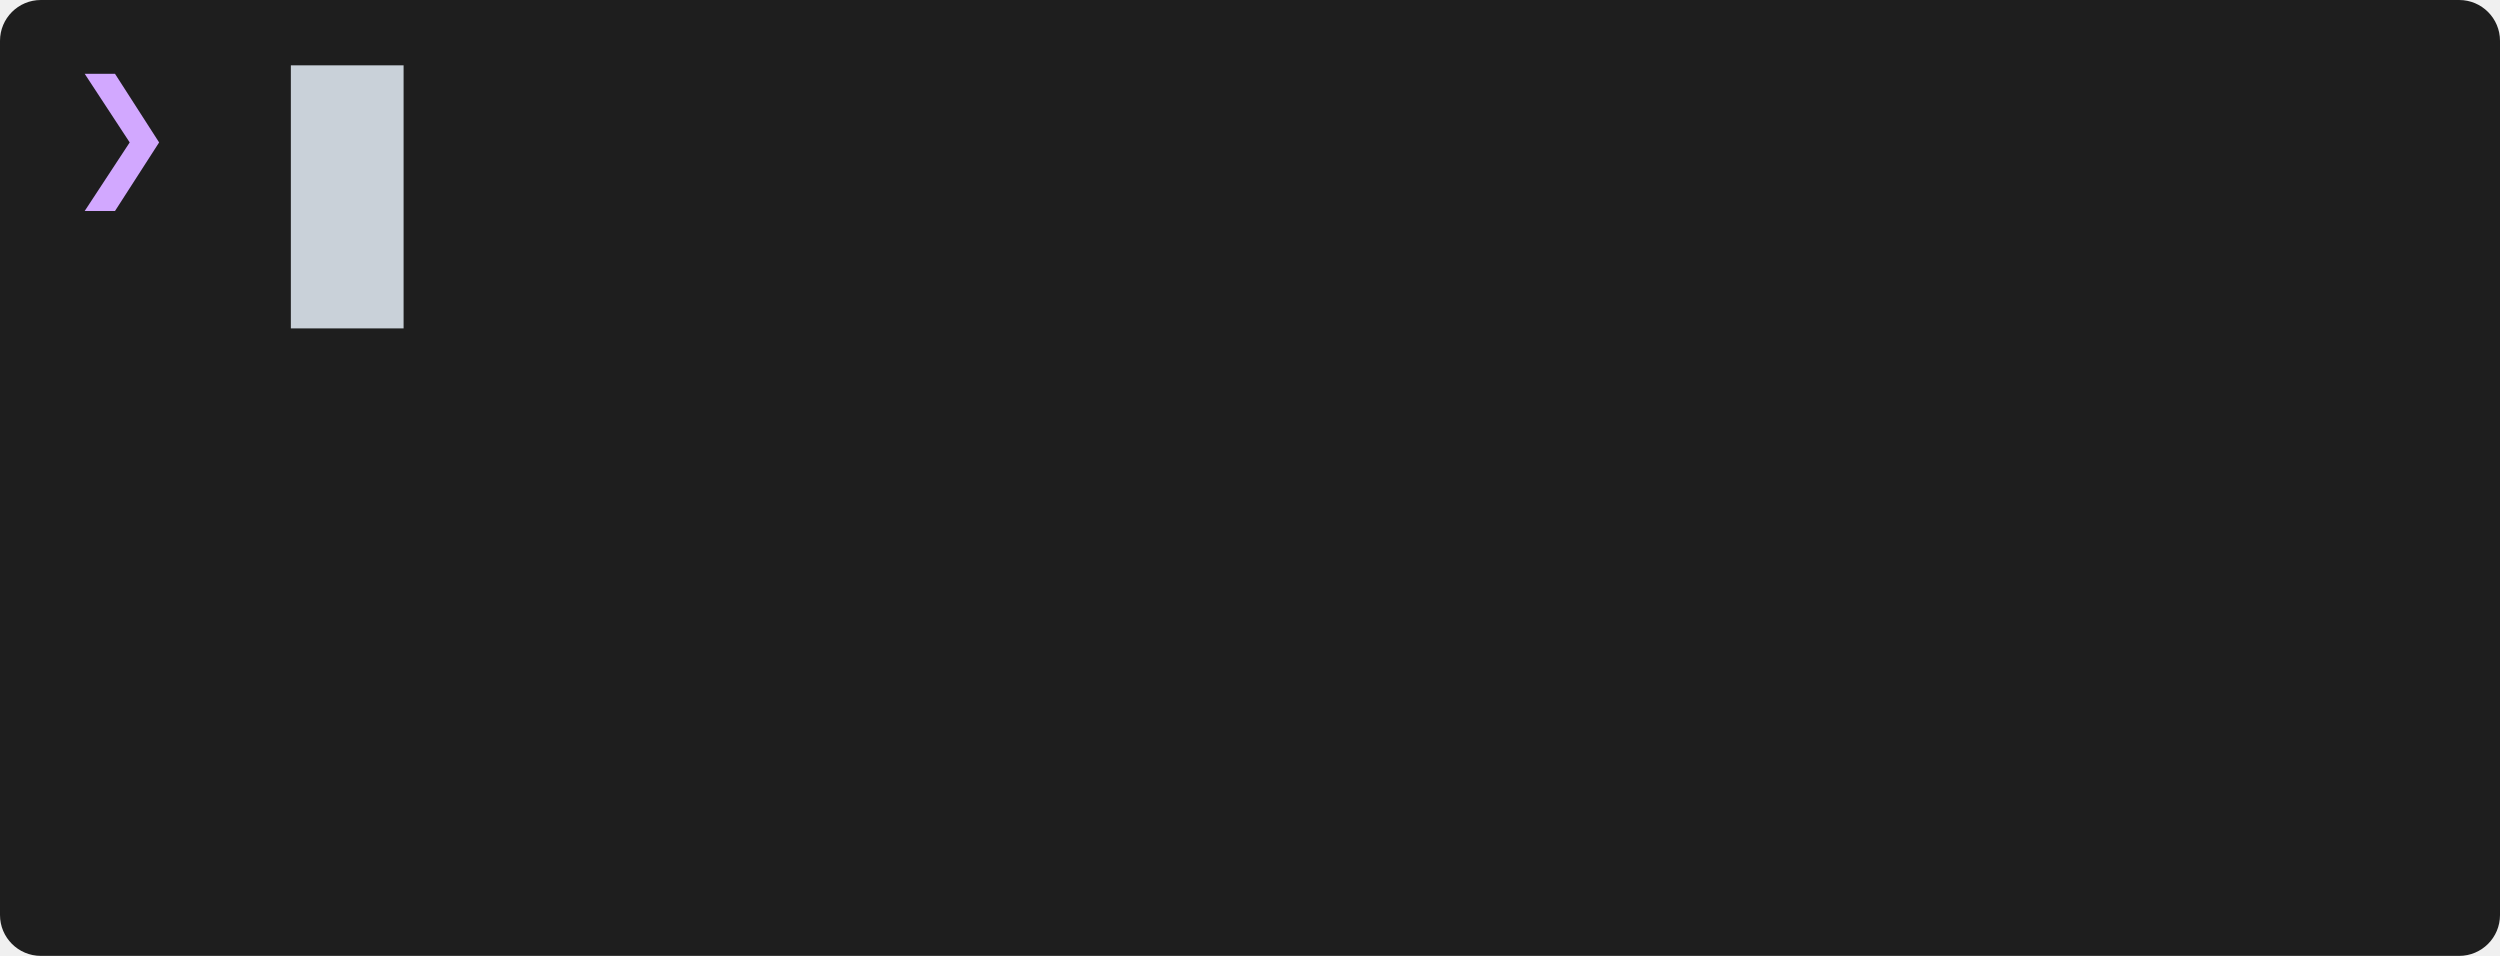
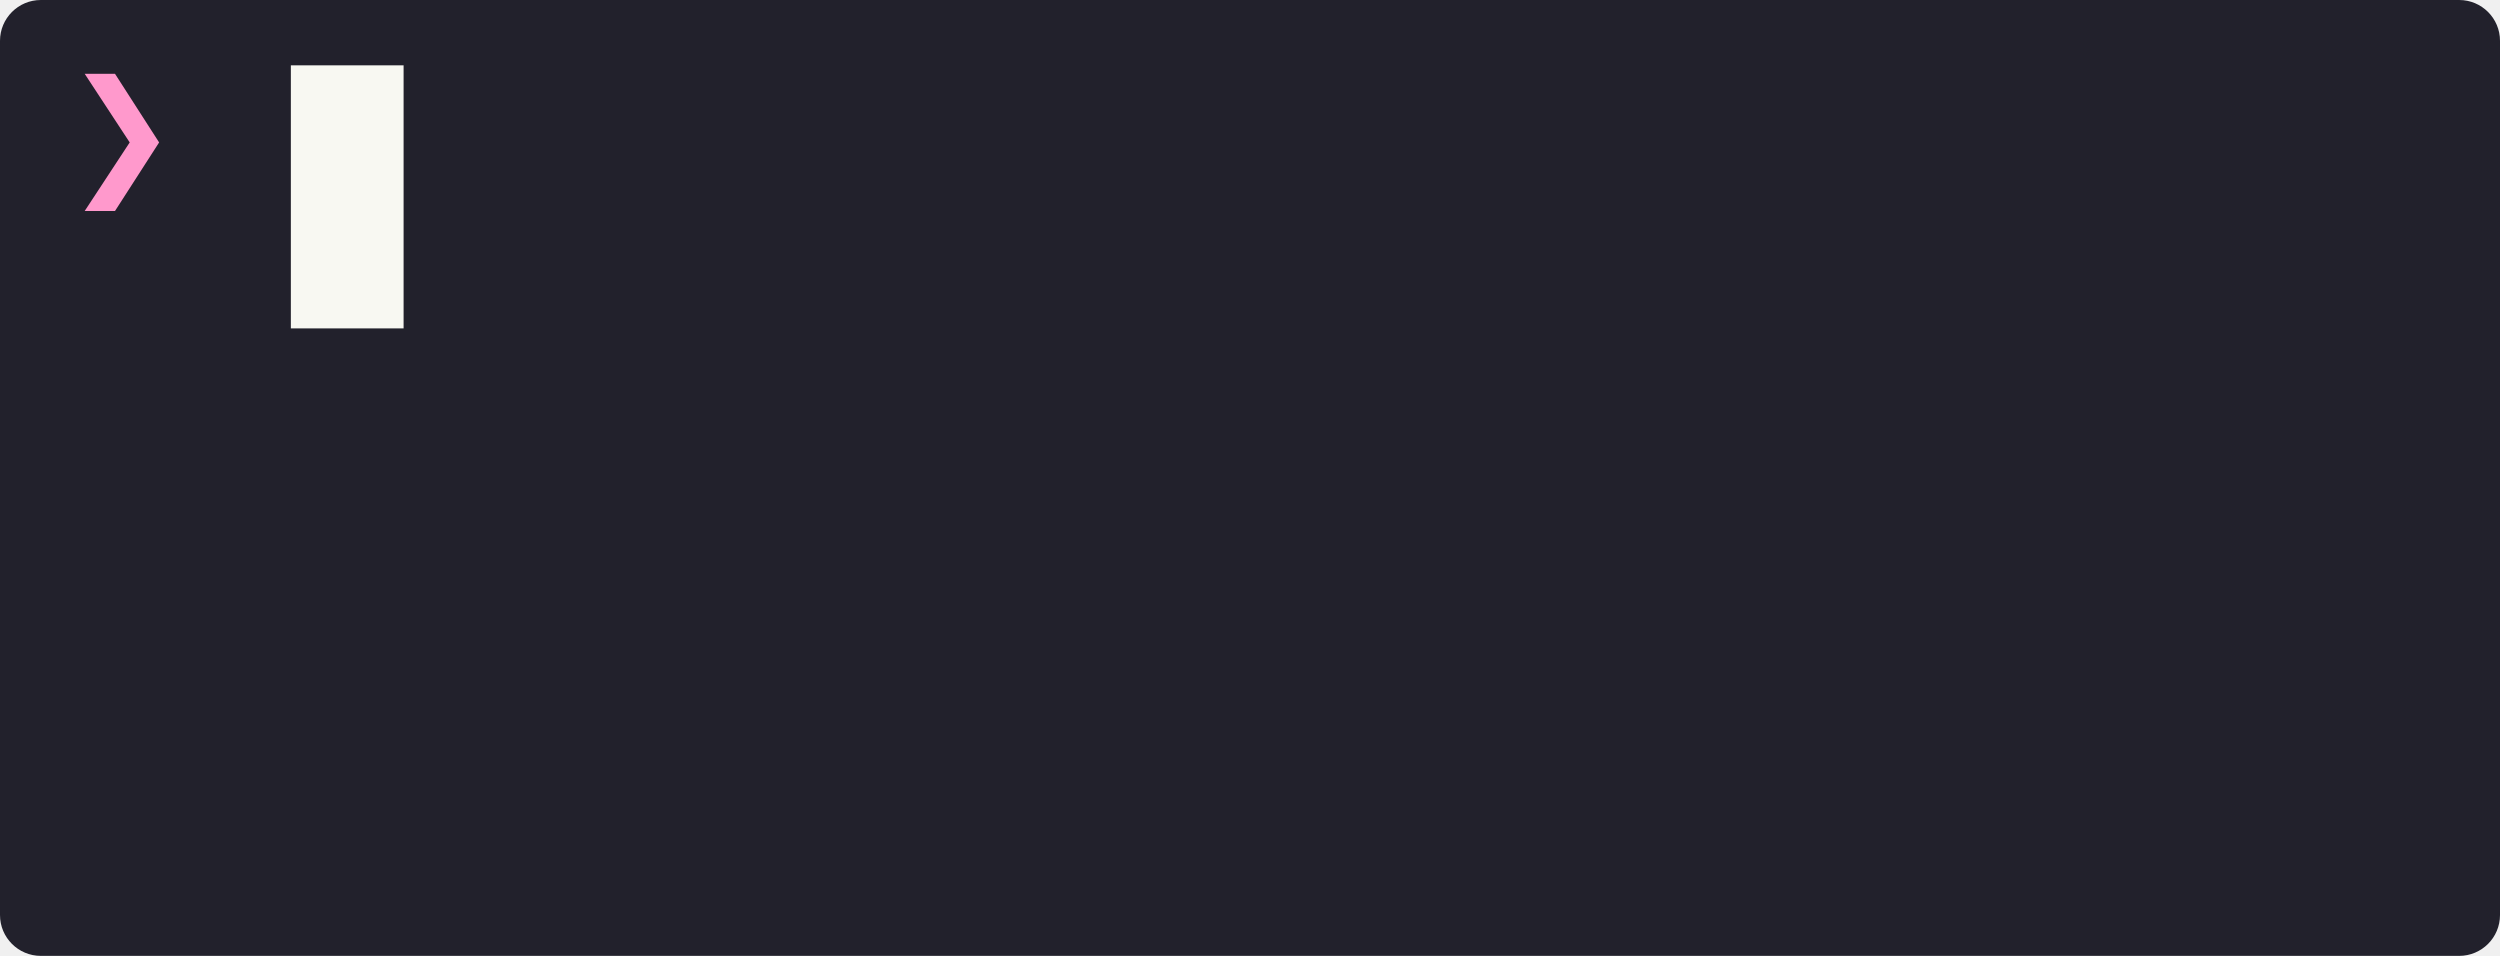
<svg xmlns="http://www.w3.org/2000/svg" width="612" height="234">
  <defs>
    <clipPath id="rounded-corners">
      <rect x="0" y="0" width="612" height="234" rx="10" ry="10" />
    </clipPath>
  </defs>
  <style>
.text {
  font-family: 'SF Mono', 'Monaco', 'Menlo', 'Consolas', monospace;
  font-size: 46px;
  dominant-baseline: text-before-edge;
  text-rendering: geometricPrecision;
  white-space: pre;
}
.bold { font-weight: bold; }
.italic { font-style: italic; }
.uline { text-decoration: underline; }
.strike { text-decoration: line-through; }
.dim { opacity: 0.5; }
- .fg { fill: #c9d1d9; }
- .f0 { fill: #000000; }
- .f1 { fill: #ff7b72; }
- .f2 { fill: #3fb950; }
- .f3 { fill: #d29922; }
- .f4 { fill: #58a6ff; }
- .f5 { fill: #bc8cff; }
- .f6 { fill: #39c5cf; }
- .f7 { fill: #b1bac4; }
- .f8 { fill: #6e7681; }
- .f9 { fill: #ffa198; }
- .f10 { fill: #56d364; }
- .f11 { fill: #e3b341; }
- .f12 { fill: #79c0ff; }
- .f13 { fill: #d2a8ff; }
- .f14 { fill: #56d4dd; }
- .f15 { fill: #f0f6fc; }
- .bg { fill: #1e1e1e; }
- .b0 { fill: #000000; }
- .b1 { fill: #ff7b72; }
- .b2 { fill: #3fb950; }
- .b3 { fill: #d29922; }
- .b4 { fill: #58a6ff; }
- .b5 { fill: #bc8cff; }
- .b6 { fill: #39c5cf; }
- .b7 { fill: #b1bac4; }
- .b8 { fill: #6e7681; }
- .b9 { fill: #ffa198; }
- .b10 { fill: #56d364; }
- .b11 { fill: #e3b341; }
- .b12 { fill: #79c0ff; }
- .b13 { fill: #d2a8ff; }
- .b14 { fill: #56d4dd; }
- .b15 { fill: #f0f6fc; }
+ .fg { fill: #f8f8f2; }
+ .f0 { fill: #21222c; }
+ .f1 { fill: #ff9580; }
+ .f2 { fill: #8aff80; }
+ .f3 { fill: #ffff80; }
+ .f4 { fill: #9580ff; }
+ .f5 { fill: #ff80bf; }
+ .f6 { fill: #80ffea; }
+ .f7 { fill: #f8f8f2; }
+ .f8 { fill: #7970a9; }
+ .f9 { fill: #ffaa99; }
+ .f10 { fill: #a2ff99; }
+ .f11 { fill: #ffff99; }
+ .f12 { fill: #aa99ff; }
+ .f13 { fill: #ff99cc; }
+ .f14 { fill: #99ffee; }
+ .f15 { fill: #ffffff; }
+ .bg { fill: #22212c; }
+ .b0 { fill: #21222c; }
+ .b1 { fill: #ff9580; }
+ .b2 { fill: #8aff80; }
+ .b3 { fill: #ffff80; }
+ .b4 { fill: #9580ff; }
+ .b5 { fill: #ff80bf; }
+ .b6 { fill: #80ffea; }
+ .b7 { fill: #f8f8f2; }
+ .b8 { fill: #7970a9; }
+ .b9 { fill: #ffaa99; }
+ .b10 { fill: #a2ff99; }
+ .b11 { fill: #ffff99; }
+ .b12 { fill: #aa99ff; }
+ .b13 { fill: #ff99cc; }
+ .b14 { fill: #99ffee; }
+ .b15 { fill: #ffffff; }
.cursor { animation: blink 1s step-end infinite; }
@keyframes blink {
  0%, 50% { opacity: 1; }
  50.01%, 100% { opacity: 0; }
}
.cursor-active { opacity: 1; }
  </style>
  <g clip-path="url(#rounded-corners)">
-     <rect width="612" height="234" fill="#1e1e1e" rx="10" ry="10" />
+     <rect width="612" height="234" fill="#22212c" rx="10" ry="10" />
    <g id="frame-0">
      <g class="text-layer">
        <text class="text f13" x="16" y="16">❯</text>
      </g>
      <g class="cursor-layer">
        <g class="cursor">
-           <path d="M71.2 16h27.6v64.4H71.2z" fill="#c9d1d9" />
-         </g>
-       </g>
-       <animate attributeName="visibility" values="visible;hidden;hidden" keyTimes="0;0.014;1" dur="4.43s" repeatCount="indefinite" calcMode="discrete" fill="freeze" />
+           <path d="M71.2 16h27.6v64.4H71.2z" fill="#f8f8f2" />
+         </g>
+       </g>
+       <animate attributeName="visibility" values="visible;hidden;hidden" keyTimes="0;0.013;1" dur="4.43s" repeatCount="indefinite" calcMode="discrete" fill="freeze" />
    </g>
    <g id="frame-1" visibility="hidden">
      <g class="text-layer">
        <text class="text f13" x="16" y="16">❯</text>
        <text class="text fg" x="44" y="16"> e</text>
      </g>
      <g class="cursor-layer">
        <g class="cursor-active">
-           <path d="M98.8 16h27.6v64.4H98.8z" fill="#c9d1d9" />
-         </g>
-       </g>
-       <animate attributeName="visibility" values="hidden;visible;hidden;hidden" keyTimes="0;0.014;0.025;1" dur="4.43s" repeatCount="indefinite" calcMode="discrete" fill="freeze" />
+           <path d="M98.8 16h27.6v64.4H98.8z" fill="#f8f8f2" />
+         </g>
+       </g>
+       <animate attributeName="visibility" values="hidden;visible;hidden;hidden" keyTimes="0;0.013;0.025;1" dur="4.43s" repeatCount="indefinite" calcMode="discrete" fill="freeze" />
    </g>
    <g id="frame-2" visibility="hidden">
      <g class="text-layer">
        <text class="text f13" x="16" y="16">❯</text>
        <text class="text fg" x="44" y="16"> ec</text>
      </g>
      <g class="cursor-layer">
        <g class="cursor-active">
-           <path d="M126.4 16h27.6v64.4H126.4z" fill="#c9d1d9" />
-         </g>
-       </g>
-       <animate attributeName="visibility" values="hidden;visible;hidden;hidden" keyTimes="0;0.025;0.036;1" dur="4.43s" repeatCount="indefinite" calcMode="discrete" fill="freeze" />
+           <path d="M126.4 16h27.6v64.4H126.4z" fill="#f8f8f2" />
+         </g>
+       </g>
+       <animate attributeName="visibility" values="hidden;visible;hidden;hidden" keyTimes="0;0.025;0.037;1" dur="4.43s" repeatCount="indefinite" calcMode="discrete" fill="freeze" />
    </g>
    <g id="frame-3" visibility="hidden">
      <g class="text-layer">
        <text class="text f13" x="16" y="16">❯</text>
        <text class="text fg" x="44" y="16"> ech</text>
      </g>
      <g class="cursor-layer">
        <g class="cursor-active">
-           <path d="M154 16h27.6v64.4H154z" fill="#c9d1d9" />
-         </g>
-       </g>
-       <animate attributeName="visibility" values="hidden;visible;hidden;hidden" keyTimes="0;0.036;0.048;1" dur="4.43s" repeatCount="indefinite" calcMode="discrete" fill="freeze" />
+           <path d="M154 16h27.6v64.4H154z" fill="#f8f8f2" />
+         </g>
+       </g>
+       <animate attributeName="visibility" values="hidden;visible;hidden;hidden" keyTimes="0;0.037;0.049;1" dur="4.43s" repeatCount="indefinite" calcMode="discrete" fill="freeze" />
    </g>
    <g id="frame-4" visibility="hidden">
      <g class="text-layer">
        <text class="text f13" x="16" y="16">❯</text>
        <text class="text fg" x="44" y="16"> echo</text>
      </g>
      <g class="cursor-layer">
        <g class="cursor-active">
-           <path d="M181.6 16h27.6v64.4H181.6z" fill="#c9d1d9" />
-         </g>
-       </g>
-       <animate attributeName="visibility" values="hidden;visible;hidden;hidden" keyTimes="0;0.048;0.059;1" dur="4.43s" repeatCount="indefinite" calcMode="discrete" fill="freeze" />
+           <path d="M181.6 16h27.6v64.4H181.6z" fill="#f8f8f2" />
+         </g>
+       </g>
+       <animate attributeName="visibility" values="hidden;visible;hidden;hidden" keyTimes="0;0.049;0.06;1" dur="4.43s" repeatCount="indefinite" calcMode="discrete" fill="freeze" />
    </g>
    <g id="frame-5" visibility="hidden">
      <g class="text-layer">
        <text class="text f13" x="16" y="16">❯</text>
        <text class="text fg" x="44" y="16"> echo</text>
      </g>
      <g class="cursor-layer">
        <g class="cursor-active">
-           <path d="M209.2 16h27.6v64.4H209.2z" fill="#c9d1d9" />
-         </g>
-       </g>
-       <animate attributeName="visibility" values="hidden;visible;hidden;hidden" keyTimes="0;0.059;0.071;1" dur="4.43s" repeatCount="indefinite" calcMode="discrete" fill="freeze" />
+           <path d="M209.2 16h27.6v64.4H209.2z" fill="#f8f8f2" />
+         </g>
+       </g>
+       <animate attributeName="visibility" values="hidden;visible;hidden;hidden" keyTimes="0;0.06;0.072;1" dur="4.43s" repeatCount="indefinite" calcMode="discrete" fill="freeze" />
    </g>
    <g id="frame-6" visibility="hidden">
      <g class="text-layer">
        <text class="text f13" x="16" y="16">❯</text>
        <text class="text fg" x="44" y="16"> echo '</text>
      </g>
      <g class="cursor-layer">
        <g class="cursor-active">
-           <path d="M236.8 16h27.6v64.4H236.8z" fill="#c9d1d9" />
-         </g>
-       </g>
-       <animate attributeName="visibility" values="hidden;visible;hidden;hidden" keyTimes="0;0.071;0.083;1" dur="4.43s" repeatCount="indefinite" calcMode="discrete" fill="freeze" />
+           <path d="M236.8 16h27.6v64.4H236.8z" fill="#f8f8f2" />
+         </g>
+       </g>
+       <animate attributeName="visibility" values="hidden;visible;hidden;hidden" keyTimes="0;0.072;0.084;1" dur="4.43s" repeatCount="indefinite" calcMode="discrete" fill="freeze" />
    </g>
    <g id="frame-7" visibility="hidden">
      <g class="text-layer">
        <text class="text f13" x="16" y="16">❯</text>
        <text class="text fg" x="44" y="16"> echo 'H</text>
      </g>
      <g class="cursor-layer">
        <g class="cursor-active">
-           <path d="M264.4 16h27.6v64.4H264.4z" fill="#c9d1d9" />
-         </g>
-       </g>
-       <animate attributeName="visibility" values="hidden;visible;hidden;hidden" keyTimes="0;0.083;0.094;1" dur="4.43s" repeatCount="indefinite" calcMode="discrete" fill="freeze" />
+           <path d="M264.4 16h27.6v64.4H264.4z" fill="#f8f8f2" />
+         </g>
+       </g>
+       <animate attributeName="visibility" values="hidden;visible;hidden;hidden" keyTimes="0;0.084;0.095;1" dur="4.43s" repeatCount="indefinite" calcMode="discrete" fill="freeze" />
    </g>
    <g id="frame-8" visibility="hidden">
      <g class="text-layer">
        <text class="text f13" x="16" y="16">❯</text>
        <text class="text fg" x="44" y="16"> echo 'He</text>
      </g>
      <g class="cursor-layer">
        <g class="cursor-active">
-           <path d="M292 16h27.6v64.4H292z" fill="#c9d1d9" />
-         </g>
-       </g>
-       <animate attributeName="visibility" values="hidden;visible;hidden;hidden" keyTimes="0;0.094;0.106;1" dur="4.43s" repeatCount="indefinite" calcMode="discrete" fill="freeze" />
+           <path d="M292 16h27.6v64.4H292z" fill="#f8f8f2" />
+         </g>
+       </g>
+       <animate attributeName="visibility" values="hidden;visible;hidden;hidden" keyTimes="0;0.095;0.107;1" dur="4.43s" repeatCount="indefinite" calcMode="discrete" fill="freeze" />
    </g>
    <g id="frame-9" visibility="hidden">
      <g class="text-layer">
        <text class="text f13" x="16" y="16">❯</text>
        <text class="text fg" x="44" y="16"> echo 'Hel</text>
      </g>
      <g class="cursor-layer">
        <g class="cursor-active">
-           <path d="M319.6 16h27.6v64.4H319.6z" fill="#c9d1d9" />
-         </g>
-       </g>
-       <animate attributeName="visibility" values="hidden;visible;hidden;hidden" keyTimes="0;0.106;0.118;1" dur="4.43s" repeatCount="indefinite" calcMode="discrete" fill="freeze" />
+           <path d="M319.6 16h27.6v64.4H319.6z" fill="#f8f8f2" />
+         </g>
+       </g>
+       <animate attributeName="visibility" values="hidden;visible;hidden;hidden" keyTimes="0;0.107;0.118;1" dur="4.43s" repeatCount="indefinite" calcMode="discrete" fill="freeze" />
    </g>
    <g id="frame-10" visibility="hidden">
      <g class="text-layer">
        <text class="text f13" x="16" y="16">❯</text>
        <text class="text fg" x="44" y="16"> echo 'Hell</text>
      </g>
      <g class="cursor-layer">
        <g class="cursor-active">
-           <path d="M347.2 16h27.6v64.4H347.2z" fill="#c9d1d9" />
+           <path d="M347.2 16h27.6v64.4H347.2z" fill="#f8f8f2" />
        </g>
      </g>
      <animate attributeName="visibility" values="hidden;visible;hidden;hidden" keyTimes="0;0.118;0.13;1" dur="4.43s" repeatCount="indefinite" calcMode="discrete" fill="freeze" />
    </g>
    <g id="frame-11" visibility="hidden">
      <g class="text-layer">
        <text class="text f13" x="16" y="16">❯</text>
        <text class="text fg" x="44" y="16"> echo 'Hello</text>
      </g>
      <g class="cursor-layer">
        <g class="cursor-active">
-           <path d="M374.8 16h27.6v64.4H374.8z" fill="#c9d1d9" />
-         </g>
-       </g>
-       <animate attributeName="visibility" values="hidden;visible;hidden;hidden" keyTimes="0;0.13;0.141;1" dur="4.43s" repeatCount="indefinite" calcMode="discrete" fill="freeze" />
+           <path d="M374.8 16h27.6v64.4H374.8z" fill="#f8f8f2" />
+         </g>
+       </g>
+       <animate attributeName="visibility" values="hidden;visible;hidden;hidden" keyTimes="0;0.13;0.142;1" dur="4.43s" repeatCount="indefinite" calcMode="discrete" fill="freeze" />
    </g>
    <g id="frame-12" visibility="hidden">
      <g class="text-layer">
        <text class="text f13" x="16" y="16">❯</text>
        <text class="text fg" x="44" y="16"> echo 'Hello</text>
      </g>
      <g class="cursor-layer">
        <g class="cursor-active">
-           <path d="M402.4 16h27.6v64.4H402.4z" fill="#c9d1d9" />
-         </g>
-       </g>
-       <animate attributeName="visibility" values="hidden;visible;hidden;hidden" keyTimes="0;0.141;0.153;1" dur="4.43s" repeatCount="indefinite" calcMode="discrete" fill="freeze" />
+           <path d="M402.4 16h27.6v64.4H402.4z" fill="#f8f8f2" />
+         </g>
+       </g>
+       <animate attributeName="visibility" values="hidden;visible;hidden;hidden" keyTimes="0;0.142;0.154;1" dur="4.43s" repeatCount="indefinite" calcMode="discrete" fill="freeze" />
    </g>
    <g id="frame-13" visibility="hidden">
      <g class="text-layer">
        <text class="text f13" x="16" y="16">❯</text>
        <text class="text fg" x="44" y="16"> echo 'Hello w</text>
      </g>
      <g class="cursor-layer">
        <g class="cursor-active">
-           <path d="M430 16h27.6v64.4H430z" fill="#c9d1d9" />
-         </g>
-       </g>
-       <animate attributeName="visibility" values="hidden;visible;hidden;hidden" keyTimes="0;0.153;0.165;1" dur="4.43s" repeatCount="indefinite" calcMode="discrete" fill="freeze" />
+           <path d="M430 16h27.6v64.4H430z" fill="#f8f8f2" />
+         </g>
+       </g>
+       <animate attributeName="visibility" values="hidden;visible;hidden;hidden" keyTimes="0;0.154;0.165;1" dur="4.43s" repeatCount="indefinite" calcMode="discrete" fill="freeze" />
    </g>
    <g id="frame-14" visibility="hidden">
      <g class="text-layer">
        <text class="text f13" x="16" y="16">❯</text>
        <text class="text fg" x="44" y="16"> echo 'Hello wo</text>
      </g>
      <g class="cursor-layer">
        <g class="cursor-active">
-           <path d="M457.6 16h27.6v64.4H457.6z" fill="#c9d1d9" />
-         </g>
-       </g>
-       <animate attributeName="visibility" values="hidden;visible;hidden;hidden" keyTimes="0;0.165;0.176;1" dur="4.43s" repeatCount="indefinite" calcMode="discrete" fill="freeze" />
+           <path d="M457.6 16h27.6v64.4H457.6z" fill="#f8f8f2" />
+         </g>
+       </g>
+       <animate attributeName="visibility" values="hidden;visible;hidden;hidden" keyTimes="0;0.165;0.177;1" dur="4.43s" repeatCount="indefinite" calcMode="discrete" fill="freeze" />
    </g>
    <g id="frame-15" visibility="hidden">
      <g class="text-layer">
        <text class="text f13" x="16" y="16">❯</text>
        <text class="text fg" x="44" y="16"> echo 'Hello wor</text>
      </g>
      <g class="cursor-layer">
        <g class="cursor-active">
-           <path d="M485.2 16h27.6v64.4H485.2z" fill="#c9d1d9" />
-         </g>
-       </g>
-       <animate attributeName="visibility" values="hidden;visible;hidden;hidden" keyTimes="0;0.176;0.188;1" dur="4.43s" repeatCount="indefinite" calcMode="discrete" fill="freeze" />
+           <path d="M485.2 16h27.6v64.4H485.2z" fill="#f8f8f2" />
+         </g>
+       </g>
+       <animate attributeName="visibility" values="hidden;visible;hidden;hidden" keyTimes="0;0.177;0.188;1" dur="4.43s" repeatCount="indefinite" calcMode="discrete" fill="freeze" />
    </g>
    <g id="frame-16" visibility="hidden">
      <g class="text-layer">
        <text class="text f13" x="16" y="16">❯</text>
        <text class="text fg" x="44" y="16"> echo 'Hello worl</text>
      </g>
      <g class="cursor-layer">
        <g class="cursor-active">
-           <path d="M512.8 16h27.6v64.4H512.8z" fill="#c9d1d9" />
-         </g>
-       </g>
-       <animate attributeName="visibility" values="hidden;visible;hidden;hidden" keyTimes="0;0.188;0.199;1" dur="4.43s" repeatCount="indefinite" calcMode="discrete" fill="freeze" />
+           <path d="M512.8 16h27.6v64.4H512.8z" fill="#f8f8f2" />
+         </g>
+       </g>
+       <animate attributeName="visibility" values="hidden;visible;hidden;hidden" keyTimes="0;0.188;0.2;1" dur="4.43s" repeatCount="indefinite" calcMode="discrete" fill="freeze" />
    </g>
    <g id="frame-17" visibility="hidden">
      <g class="text-layer">
        <text class="text f13" x="16" y="16">❯</text>
        <text class="text fg" x="44" y="16"> echo 'Hello world</text>
      </g>
      <g class="cursor-layer">
        <g class="cursor-active">
-           <path d="M540.4 16h27.6v64.4H540.4z" fill="#c9d1d9" />
-         </g>
-       </g>
-       <animate attributeName="visibility" values="hidden;visible;hidden;hidden" keyTimes="0;0.199;0.211;1" dur="4.43s" repeatCount="indefinite" calcMode="discrete" fill="freeze" />
+           <path d="M540.4 16h27.6v64.4H540.4z" fill="#f8f8f2" />
+         </g>
+       </g>
+       <animate attributeName="visibility" values="hidden;visible;hidden;hidden" keyTimes="0;0.2;0.211;1" dur="4.43s" repeatCount="indefinite" calcMode="discrete" fill="freeze" />
    </g>
    <g id="frame-18" visibility="hidden">
      <g class="text-layer">
        <text class="text f13" x="16" y="16">❯</text>
        <text class="text fg" x="44" y="16"> echo 'Hello world'</text>
      </g>
      <g class="cursor-layer">
        <g class="cursor-active">
-           <path d="M568 16h27.6v64.4H568z" fill="#c9d1d9" />
+           <path d="M568 16h27.6v64.4H568z" fill="#f8f8f2" />
        </g>
      </g>
      <animate attributeName="visibility" values="hidden;visible;hidden;hidden" keyTimes="0;0.211;0.211;1" dur="4.43s" repeatCount="indefinite" calcMode="discrete" fill="freeze" />
    </g>
    <g id="frame-19" visibility="hidden">
      <g class="text-layer">
        <text class="text f13" x="16" y="16">❯</text>
        <text class="text fg" x="44" y="16"> echo 'Hello world'</text>
      </g>
      <g class="cursor-layer">
        <g class="cursor">
-           <path d="M568 16h27.6v64.4H568z" fill="#c9d1d9" />
+           <path d="M568 16h27.6v64.4H568z" fill="#f8f8f2" />
        </g>
      </g>
      <animate attributeName="visibility" values="hidden;visible;hidden;hidden" keyTimes="0;0.211;0.348;1" dur="4.43s" repeatCount="indefinite" calcMode="discrete" fill="freeze" />
    </g>
    <g id="frame-20" visibility="hidden">
      <g class="text-layer">
        <text class="text f13" x="16" y="16">❯</text>
        <text class="text fg" x="44" y="16"> echo 'Hello world'</text>
      </g>
-       <animate attributeName="visibility" values="hidden;visible;hidden;hidden" keyTimes="0;0.348;0.351;1" dur="4.43s" repeatCount="indefinite" calcMode="discrete" fill="freeze" />
+       <animate attributeName="visibility" values="hidden;visible;hidden;hidden" keyTimes="0;0.348;0.35;1" dur="4.43s" repeatCount="indefinite" calcMode="discrete" fill="freeze" />
    </g>
    <g id="frame-21" visibility="hidden">
      <g class="text-layer">
        <text class="text f13" x="16" y="16">❯</text>
        <text class="text fg" x="44" y="16"> echo 'Hello world'</text>
        <text class="text fg" x="16" y="80.4">Hello world</text>
      </g>
-       <animate attributeName="visibility" values="hidden;visible;hidden;hidden" keyTimes="0;0.351;0.374;1" dur="4.43s" repeatCount="indefinite" calcMode="discrete" fill="freeze" />
+       <animate attributeName="visibility" values="hidden;visible;hidden;hidden" keyTimes="0;0.35;0.374;1" dur="4.43s" repeatCount="indefinite" calcMode="discrete" fill="freeze" />
    </g>
    <g id="frame-22" visibility="hidden">
      <g class="text-layer">
        <text class="text f13" x="16" y="16">❯</text>
        <text class="text fg" x="44" y="16"> echo 'Hello world'</text>
        <text class="text fg" x="16" y="80.4">Hello world</text>
        <text class="text f13" x="16" y="144.8">❯</text>
      </g>
      <g class="cursor-layer">
        <g class="cursor">
-           <path d="M71.2 144.8h27.6v64.4H71.2z" fill="#c9d1d9" />
+           <path d="M71.2 144.8h27.6v64.4H71.2z" fill="#f8f8f2" />
        </g>
      </g>
      <animate attributeName="visibility" values="hidden;visible;hidden;hidden" keyTimes="0;0.374;0.386;1" dur="4.43s" repeatCount="indefinite" calcMode="discrete" fill="freeze" />
    </g>
    <g id="frame-23" visibility="hidden">
      <g class="text-layer">
        <text class="text f13" x="16" y="16">❯</text>
        <text class="text fg" x="44" y="16"> echo 'Hello world'</text>
        <text class="text fg" x="16" y="80.4">Hello world</text>
        <text class="text f13" x="16" y="144.8">❯</text>
        <text class="text fg" x="44" y="144.8"> W</text>
      </g>
      <g class="cursor-layer">
        <g class="cursor-active">
-           <path d="M98.8 144.8h27.6v64.4H98.8z" fill="#c9d1d9" />
-         </g>
-       </g>
-       <animate attributeName="visibility" values="hidden;visible;hidden;hidden" keyTimes="0;0.386;0.397;1" dur="4.43s" repeatCount="indefinite" calcMode="discrete" fill="freeze" />
+           <path d="M98.8 144.8h27.6v64.4H98.8z" fill="#f8f8f2" />
+         </g>
+       </g>
+       <animate attributeName="visibility" values="hidden;visible;hidden;hidden" keyTimes="0;0.386;0.398;1" dur="4.43s" repeatCount="indefinite" calcMode="discrete" fill="freeze" />
    </g>
    <g id="frame-24" visibility="hidden">
      <g class="text-layer">
        <text class="text f13" x="16" y="16">❯</text>
        <text class="text fg" x="44" y="16"> echo 'Hello world'</text>
        <text class="text fg" x="16" y="80.4">Hello world</text>
        <text class="text f13" x="16" y="144.8">❯</text>
        <text class="text fg" x="44" y="144.8"> We</text>
      </g>
      <g class="cursor-layer">
        <g class="cursor-active">
-           <path d="M126.4 144.8h27.6v64.4H126.4z" fill="#c9d1d9" />
-         </g>
-       </g>
-       <animate attributeName="visibility" values="hidden;visible;hidden;hidden" keyTimes="0;0.397;0.409;1" dur="4.43s" repeatCount="indefinite" calcMode="discrete" fill="freeze" />
+           <path d="M126.4 144.8h27.6v64.4H126.4z" fill="#f8f8f2" />
+         </g>
+       </g>
+       <animate attributeName="visibility" values="hidden;visible;hidden;hidden" keyTimes="0;0.398;0.409;1" dur="4.43s" repeatCount="indefinite" calcMode="discrete" fill="freeze" />
    </g>
    <g id="frame-25" visibility="hidden">
      <g class="text-layer">
        <text class="text f13" x="16" y="16">❯</text>
        <text class="text fg" x="44" y="16"> echo 'Hello world'</text>
        <text class="text fg" x="16" y="80.4">Hello world</text>
        <text class="text f13" x="16" y="144.8">❯</text>
        <text class="text fg" x="44" y="144.8"> Wel</text>
      </g>
      <g class="cursor-layer">
        <g class="cursor-active">
-           <path d="M154 144.8h27.6v64.4H154z" fill="#c9d1d9" />
+           <path d="M154 144.8h27.6v64.4H154z" fill="#f8f8f2" />
        </g>
      </g>
      <animate attributeName="visibility" values="hidden;visible;hidden;hidden" keyTimes="0;0.409;0.42;1" dur="4.43s" repeatCount="indefinite" calcMode="discrete" fill="freeze" />
    </g>
    <g id="frame-26" visibility="hidden">
      <g class="text-layer">
        <text class="text f13" x="16" y="16">❯</text>
        <text class="text fg" x="44" y="16"> echo 'Hello world'</text>
        <text class="text fg" x="16" y="80.4">Hello world</text>
        <text class="text f13" x="16" y="144.8">❯</text>
        <text class="text fg" x="44" y="144.8"> Welc</text>
      </g>
      <g class="cursor-layer">
        <g class="cursor-active">
-           <path d="M181.6 144.8h27.6v64.4H181.6z" fill="#c9d1d9" />
-         </g>
-       </g>
-       <animate attributeName="visibility" values="hidden;visible;hidden;hidden" keyTimes="0;0.42;0.431;1" dur="4.43s" repeatCount="indefinite" calcMode="discrete" fill="freeze" />
+           <path d="M181.6 144.8h27.6v64.4H181.6z" fill="#f8f8f2" />
+         </g>
+       </g>
+       <animate attributeName="visibility" values="hidden;visible;hidden;hidden" keyTimes="0;0.42;0.432;1" dur="4.43s" repeatCount="indefinite" calcMode="discrete" fill="freeze" />
    </g>
    <g id="frame-27" visibility="hidden">
      <g class="text-layer">
        <text class="text f13" x="16" y="16">❯</text>
        <text class="text fg" x="44" y="16"> echo 'Hello world'</text>
        <text class="text fg" x="16" y="80.4">Hello world</text>
        <text class="text f13" x="16" y="144.8">❯</text>
        <text class="text fg" x="44" y="144.8"> Welco</text>
      </g>
      <g class="cursor-layer">
        <g class="cursor-active">
-           <path d="M209.2 144.8h27.6v64.4H209.2z" fill="#c9d1d9" />
-         </g>
-       </g>
-       <animate attributeName="visibility" values="hidden;visible;hidden;hidden" keyTimes="0;0.431;0.443;1" dur="4.43s" repeatCount="indefinite" calcMode="discrete" fill="freeze" />
+           <path d="M209.2 144.8h27.6v64.4H209.2z" fill="#f8f8f2" />
+         </g>
+       </g>
+       <animate attributeName="visibility" values="hidden;visible;hidden;hidden" keyTimes="0;0.432;0.443;1" dur="4.43s" repeatCount="indefinite" calcMode="discrete" fill="freeze" />
    </g>
    <g id="frame-28" visibility="hidden">
      <g class="text-layer">
        <text class="text f13" x="16" y="16">❯</text>
        <text class="text fg" x="44" y="16"> echo 'Hello world'</text>
        <text class="text fg" x="16" y="80.4">Hello world</text>
        <text class="text f13" x="16" y="144.8">❯</text>
        <text class="text fg" x="44" y="144.8"> Welcom</text>
      </g>
      <g class="cursor-layer">
        <g class="cursor-active">
-           <path d="M236.8 144.8h27.6v64.4H236.8z" fill="#c9d1d9" />
+           <path d="M236.8 144.8h27.6v64.4H236.8z" fill="#f8f8f2" />
        </g>
      </g>
      <animate attributeName="visibility" values="hidden;visible;hidden;hidden" keyTimes="0;0.443;0.455;1" dur="4.43s" repeatCount="indefinite" calcMode="discrete" fill="freeze" />
    </g>
    <g id="frame-29" visibility="hidden">
      <g class="text-layer">
        <text class="text f13" x="16" y="16">❯</text>
        <text class="text fg" x="44" y="16"> echo 'Hello world'</text>
        <text class="text fg" x="16" y="80.4">Hello world</text>
        <text class="text f13" x="16" y="144.8">❯</text>
        <text class="text fg" x="44" y="144.8"> Welcome</text>
      </g>
      <g class="cursor-layer">
        <g class="cursor-active">
-           <path d="M264.4 144.8h27.6v64.4H264.4z" fill="#c9d1d9" />
-         </g>
-       </g>
-       <animate attributeName="visibility" values="hidden;visible;hidden;hidden" keyTimes="0;0.455;0.467;1" dur="4.43s" repeatCount="indefinite" calcMode="discrete" fill="freeze" />
+           <path d="M264.4 144.8h27.6v64.4H264.4z" fill="#f8f8f2" />
+         </g>
+       </g>
+       <animate attributeName="visibility" values="hidden;visible;hidden;hidden" keyTimes="0;0.455;0.466;1" dur="4.43s" repeatCount="indefinite" calcMode="discrete" fill="freeze" />
    </g>
    <g id="frame-30" visibility="hidden">
      <g class="text-layer">
        <text class="text f13" x="16" y="16">❯</text>
        <text class="text fg" x="44" y="16"> echo 'Hello world'</text>
        <text class="text fg" x="16" y="80.4">Hello world</text>
        <text class="text f13" x="16" y="144.8">❯</text>
        <text class="text fg" x="44" y="144.8"> Welcome</text>
      </g>
      <g class="cursor-layer">
        <g class="cursor-active">
-           <path d="M292 144.8h27.6v64.4H292z" fill="#c9d1d9" />
-         </g>
-       </g>
-       <animate attributeName="visibility" values="hidden;visible;hidden;hidden" keyTimes="0;0.467;0.478;1" dur="4.43s" repeatCount="indefinite" calcMode="discrete" fill="freeze" />
+           <path d="M292 144.8h27.6v64.4H292z" fill="#f8f8f2" />
+         </g>
+       </g>
+       <animate attributeName="visibility" values="hidden;visible;hidden;hidden" keyTimes="0;0.466;0.478;1" dur="4.43s" repeatCount="indefinite" calcMode="discrete" fill="freeze" />
    </g>
    <g id="frame-31" visibility="hidden">
      <g class="text-layer">
        <text class="text f13" x="16" y="16">❯</text>
        <text class="text fg" x="44" y="16"> echo 'Hello world'</text>
        <text class="text fg" x="16" y="80.4">Hello world</text>
        <text class="text f13" x="16" y="144.8">❯</text>
        <text class="text fg" x="44" y="144.8"> Welcome t</text>
      </g>
      <g class="cursor-layer">
        <g class="cursor-active">
-           <path d="M319.6 144.8h27.6v64.4H319.6z" fill="#c9d1d9" />
-         </g>
-       </g>
-       <animate attributeName="visibility" values="hidden;visible;hidden;hidden" keyTimes="0;0.478;0.49;1" dur="4.43s" repeatCount="indefinite" calcMode="discrete" fill="freeze" />
+           <path d="M319.6 144.8h27.6v64.4H319.6z" fill="#f8f8f2" />
+         </g>
+       </g>
+       <animate attributeName="visibility" values="hidden;visible;hidden;hidden" keyTimes="0;0.478;0.489;1" dur="4.43s" repeatCount="indefinite" calcMode="discrete" fill="freeze" />
    </g>
    <g id="frame-32" visibility="hidden">
      <g class="text-layer">
        <text class="text f13" x="16" y="16">❯</text>
        <text class="text fg" x="44" y="16"> echo 'Hello world'</text>
        <text class="text fg" x="16" y="80.4">Hello world</text>
        <text class="text f13" x="16" y="144.8">❯</text>
        <text class="text fg" x="44" y="144.8"> Welcome to</text>
      </g>
      <g class="cursor-layer">
        <g class="cursor-active">
-           <path d="M347.2 144.8h27.6v64.4H347.2z" fill="#c9d1d9" />
-         </g>
-       </g>
-       <animate attributeName="visibility" values="hidden;visible;hidden;hidden" keyTimes="0;0.49;0.501;1" dur="4.43s" repeatCount="indefinite" calcMode="discrete" fill="freeze" />
+           <path d="M347.2 144.8h27.6v64.4H347.2z" fill="#f8f8f2" />
+         </g>
+       </g>
+       <animate attributeName="visibility" values="hidden;visible;hidden;hidden" keyTimes="0;0.489;0.501;1" dur="4.43s" repeatCount="indefinite" calcMode="discrete" fill="freeze" />
    </g>
    <g id="frame-33" visibility="hidden">
      <g class="text-layer">
        <text class="text f13" x="16" y="16">❯</text>
        <text class="text fg" x="44" y="16"> echo 'Hello world'</text>
        <text class="text fg" x="16" y="80.4">Hello world</text>
        <text class="text f13" x="16" y="144.8">❯</text>
        <text class="text fg" x="44" y="144.8"> Welcome to</text>
      </g>
      <g class="cursor-layer">
        <g class="cursor-active">
-           <path d="M374.8 144.8h27.6v64.4H374.8z" fill="#c9d1d9" />
+           <path d="M374.8 144.8h27.6v64.4H374.8z" fill="#f8f8f2" />
        </g>
      </g>
      <animate attributeName="visibility" values="hidden;visible;hidden;hidden" keyTimes="0;0.501;0.512;1" dur="4.43s" repeatCount="indefinite" calcMode="discrete" fill="freeze" />
    </g>
    <g id="frame-34" visibility="hidden">
      <g class="text-layer">
        <text class="text f13" x="16" y="16">❯</text>
        <text class="text fg" x="44" y="16"> echo 'Hello world'</text>
        <text class="text fg" x="16" y="80.4">Hello world</text>
        <text class="text f13" x="16" y="144.8">❯</text>
        <text class="text fg" x="44" y="144.8"> Welcome to D</text>
      </g>
      <g class="cursor-layer">
        <g class="cursor-active">
-           <path d="M402.4 144.8h27.6v64.4H402.4z" fill="#c9d1d9" />
+           <path d="M402.4 144.8h27.6v64.4H402.4z" fill="#f8f8f2" />
        </g>
      </g>
      <animate attributeName="visibility" values="hidden;visible;hidden;hidden" keyTimes="0;0.512;0.524;1" dur="4.43s" repeatCount="indefinite" calcMode="discrete" fill="freeze" />
    </g>
    <g id="frame-35" visibility="hidden">
      <g class="text-layer">
        <text class="text f13" x="16" y="16">❯</text>
        <text class="text fg" x="44" y="16"> echo 'Hello world'</text>
        <text class="text fg" x="16" y="80.4">Hello world</text>
        <text class="text f13" x="16" y="144.8">❯</text>
        <text class="text fg" x="44" y="144.8"> Welcome to DV</text>
      </g>
      <g class="cursor-layer">
        <g class="cursor-active">
-           <path d="M430 144.8h27.6v64.4H430z" fill="#c9d1d9" />
+           <path d="M430 144.8h27.6v64.4H430z" fill="#f8f8f2" />
        </g>
      </g>
      <animate attributeName="visibility" values="hidden;visible;hidden;hidden" keyTimes="0;0.524;0.535;1" dur="4.43s" repeatCount="indefinite" calcMode="discrete" fill="freeze" />
    </g>
    <g id="frame-36" visibility="hidden">
      <g class="text-layer">
        <text class="text f13" x="16" y="16">❯</text>
        <text class="text fg" x="44" y="16"> echo 'Hello world'</text>
        <text class="text fg" x="16" y="80.4">Hello world</text>
        <text class="text f13" x="16" y="144.8">❯</text>
        <text class="text fg" x="44" y="144.8"> Welcome to DVD</text>
      </g>
      <g class="cursor-layer">
        <g class="cursor-active">
-           <path d="M457.6 144.8h27.6v64.4H457.6z" fill="#c9d1d9" />
+           <path d="M457.6 144.8h27.6v64.4H457.6z" fill="#f8f8f2" />
        </g>
      </g>
      <animate attributeName="visibility" values="hidden;visible;hidden;hidden" keyTimes="0;0.535;0.547;1" dur="4.43s" repeatCount="indefinite" calcMode="discrete" fill="freeze" />
    </g>
    <g id="frame-37" visibility="hidden">
      <g class="text-layer">
        <text class="text f13" x="16" y="16">❯</text>
        <text class="text fg" x="44" y="16"> echo 'Hello world'</text>
        <text class="text fg" x="16" y="80.4">Hello world</text>
        <text class="text f13" x="16" y="144.8">❯</text>
        <text class="text fg" x="44" y="144.8"> Welcome to DVD!</text>
      </g>
      <g class="cursor-layer">
        <g class="cursor-active">
-           <path d="M485.2 144.8h27.6v64.4H485.2z" fill="#c9d1d9" />
+           <path d="M485.2 144.8h27.6v64.4H485.2z" fill="#f8f8f2" />
        </g>
      </g>
      <animate attributeName="visibility" values="hidden;visible;hidden;hidden" keyTimes="0;0.547;0.547;1" dur="4.43s" repeatCount="indefinite" calcMode="discrete" fill="freeze" />
    </g>
    <g id="frame-38" visibility="hidden">
      <g class="text-layer">
        <text class="text f13" x="16" y="16">❯</text>
        <text class="text fg" x="44" y="16"> echo 'Hello world'</text>
        <text class="text fg" x="16" y="80.4">Hello world</text>
        <text class="text f13" x="16" y="144.8">❯</text>
        <text class="text fg" x="44" y="144.8"> Welcome to DVD!</text>
      </g>
      <g class="cursor-layer">
        <g class="cursor">
-           <path d="M485.2 144.8h27.6v64.4H485.2z" fill="#c9d1d9" />
+           <path d="M485.2 144.8h27.6v64.4H485.2z" fill="#f8f8f2" />
        </g>
      </g>
      <animate attributeName="visibility" values="hidden;visible;hidden;hidden" keyTimes="0;0.547;0.774;1" dur="4.43s" repeatCount="indefinite" calcMode="discrete" fill="freeze" />
    </g>
    <g id="frame-39" visibility="hidden">
      <g class="text-layer">
        <text class="text f13" x="16" y="16">❯</text>
        <text class="text fg" x="44" y="16"> echo 'Hello world'</text>
        <text class="text fg" x="16" y="80.4">Hello world</text>
        <text class="text f13" x="16" y="144.8">❯</text>
        <text class="text fg" x="44" y="144.8"> Welcome to DVD!</text>
      </g>
      <g class="cursor-layer">
        <g class="cursor">
-           <path d="M485.2 144.8h27.6v64.4H485.2z" fill="#c9d1d9" />
+           <path d="M485.2 144.8h27.6v64.4H485.2z" fill="#f8f8f2" />
        </g>
      </g>
      <animate attributeName="visibility" values="hidden;visible;visible" keyTimes="0;0.774;1" dur="4.43s" repeatCount="indefinite" calcMode="discrete" fill="freeze" />
    </g>
  </g>
</svg>
